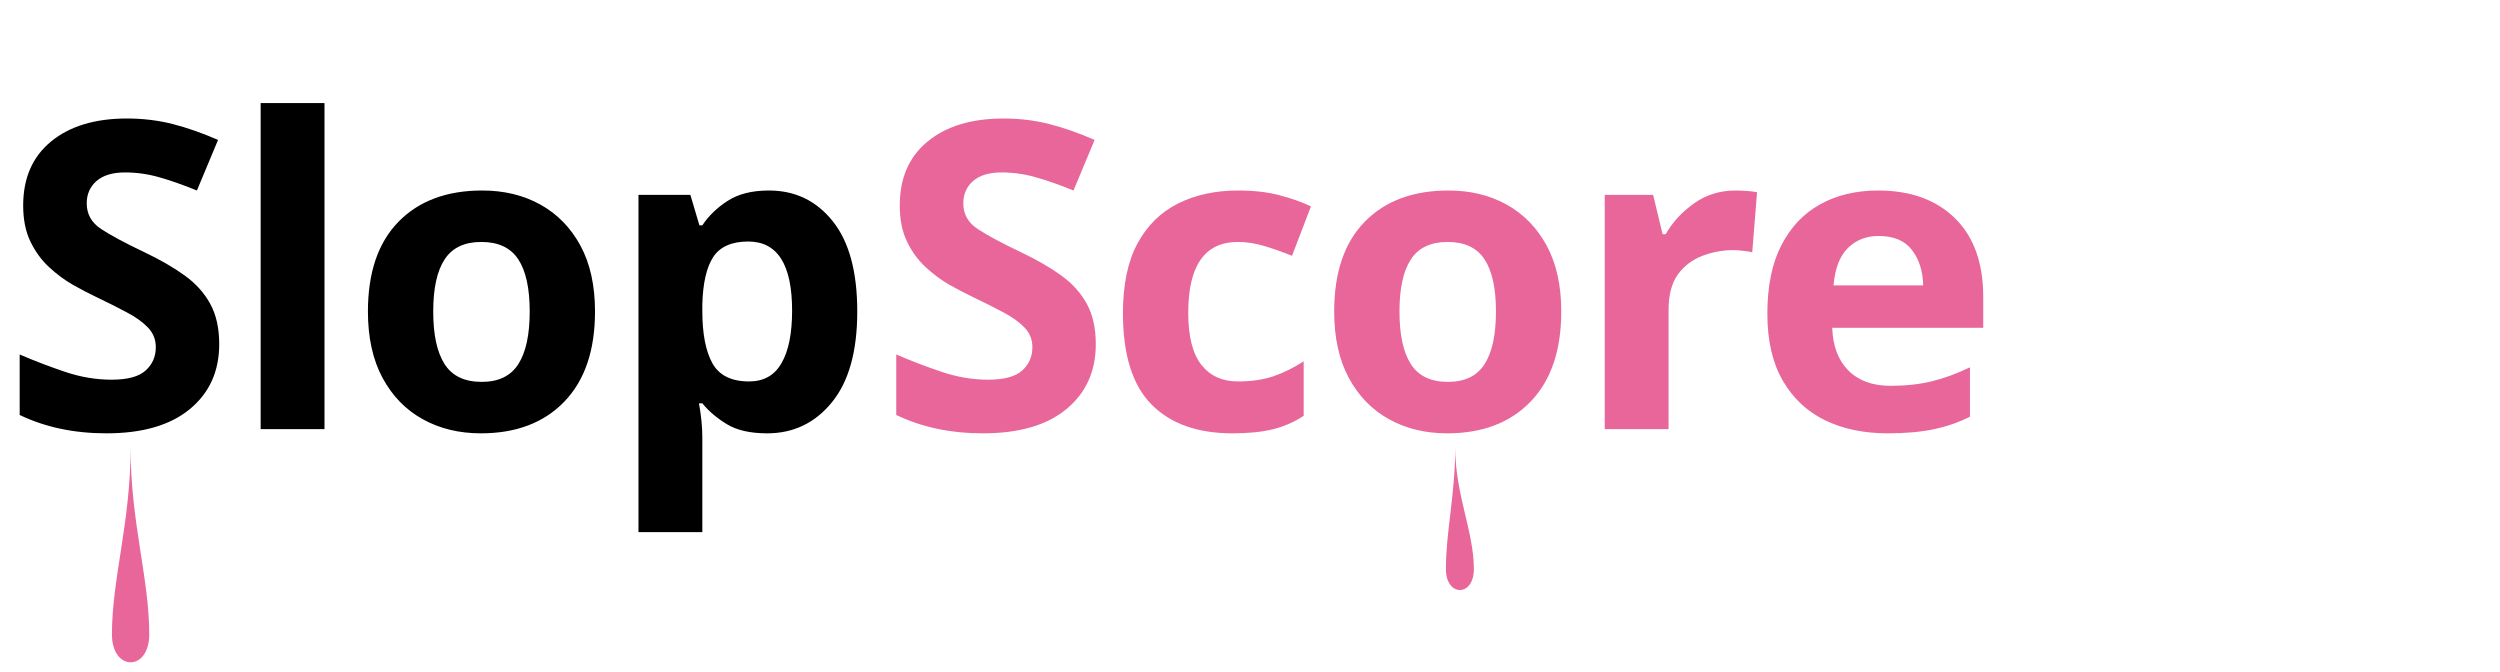
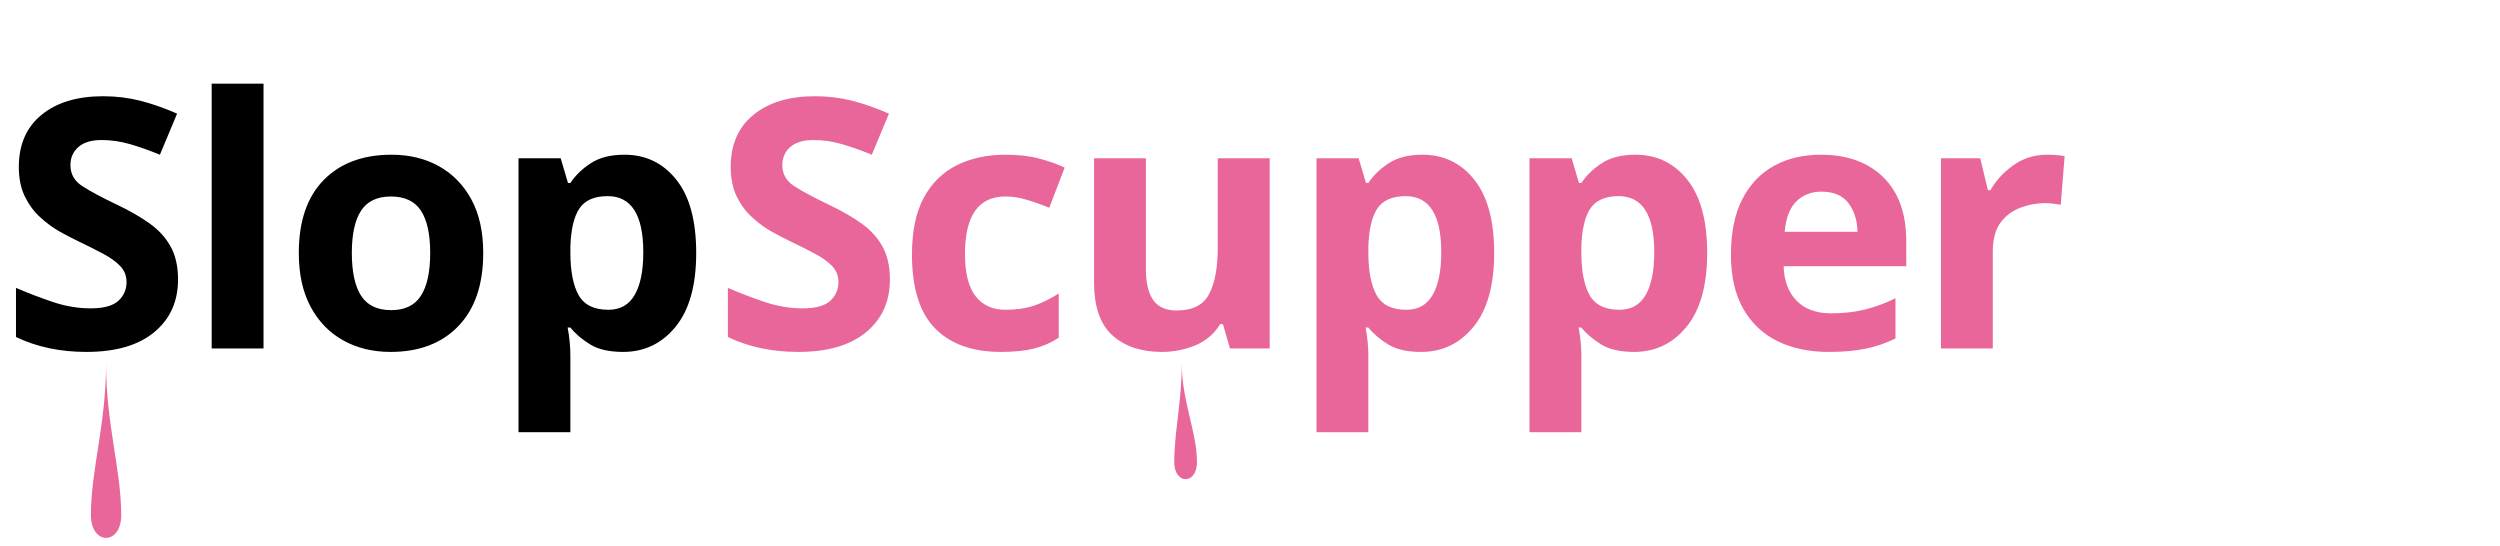
- <svg xmlns="http://www.w3.org/2000/svg" viewBox="0 0 268 72" fill="none" stroke="currentColor" stroke-width="3.5" stroke-linecap="round" stroke-linejoin="round" role="img" aria-label="SlopScore">
-   <text x="0" y="46" font-family="'Arial Black', Impact, system-ui, sans-serif" font-size="46" font-weight="900" letter-spacing="-1" fill="currentColor" stroke="none">Slop<tspan fill="var(--accent, #e8669a)">Score</tspan>
+ <svg xmlns="http://www.w3.org/2000/svg" viewBox="0 0 330 72" fill="none" stroke="currentColor" stroke-width="3.5" stroke-linecap="round" stroke-linejoin="round" role="img" aria-label="SlopScupper">
+   <text x="0" y="46" font-family="'Arial Black', Impact, system-ui, sans-serif" font-size="46" font-weight="900" letter-spacing="-1" fill="currentColor" stroke="none">Slop<tspan fill="var(--accent, #e8669a)">Scupper</tspan>
  </text>
  <path d="M14 48c0 8-2 14-2 20 0 4 4 4 4 0 0-6-2-12-2-20z" fill="var(--accent, #e8669a)" stroke="none" />
  <path d="M156 48c0 5-1 9-1 13 0 3 3 3 3 0 0-4-2-8-2-13z" fill="var(--accent, #e8669a)" stroke="none" />
</svg>
